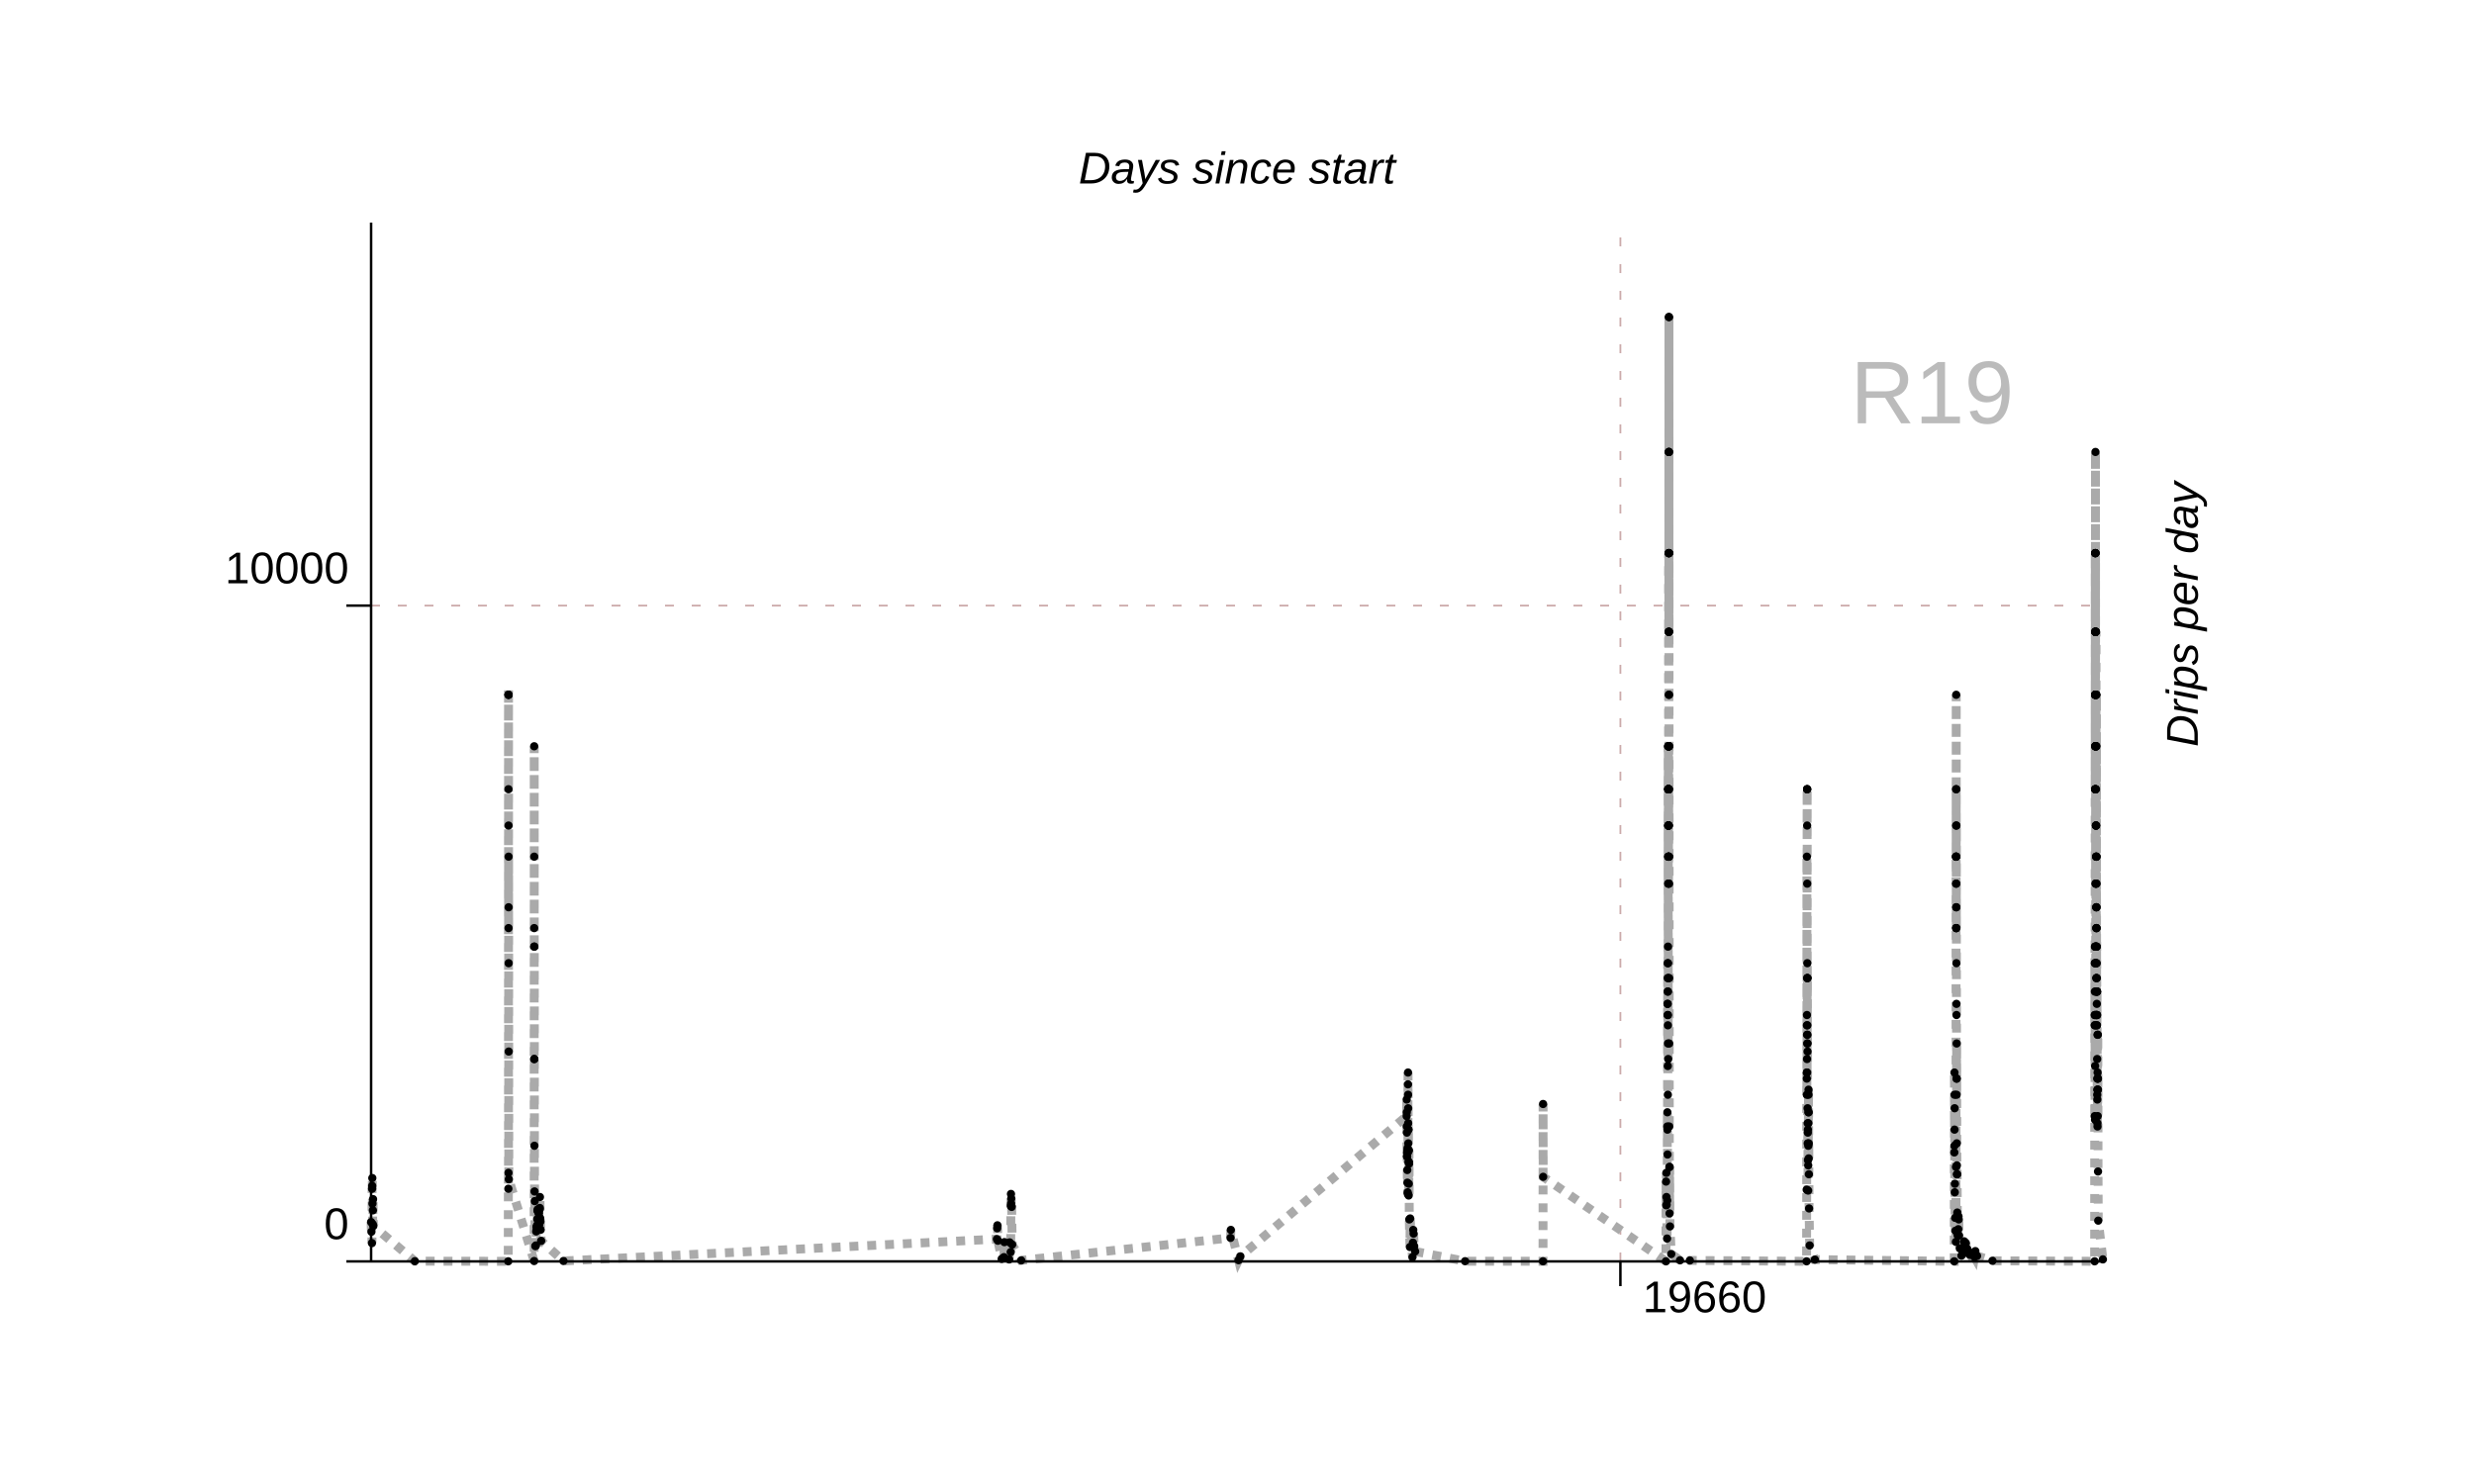
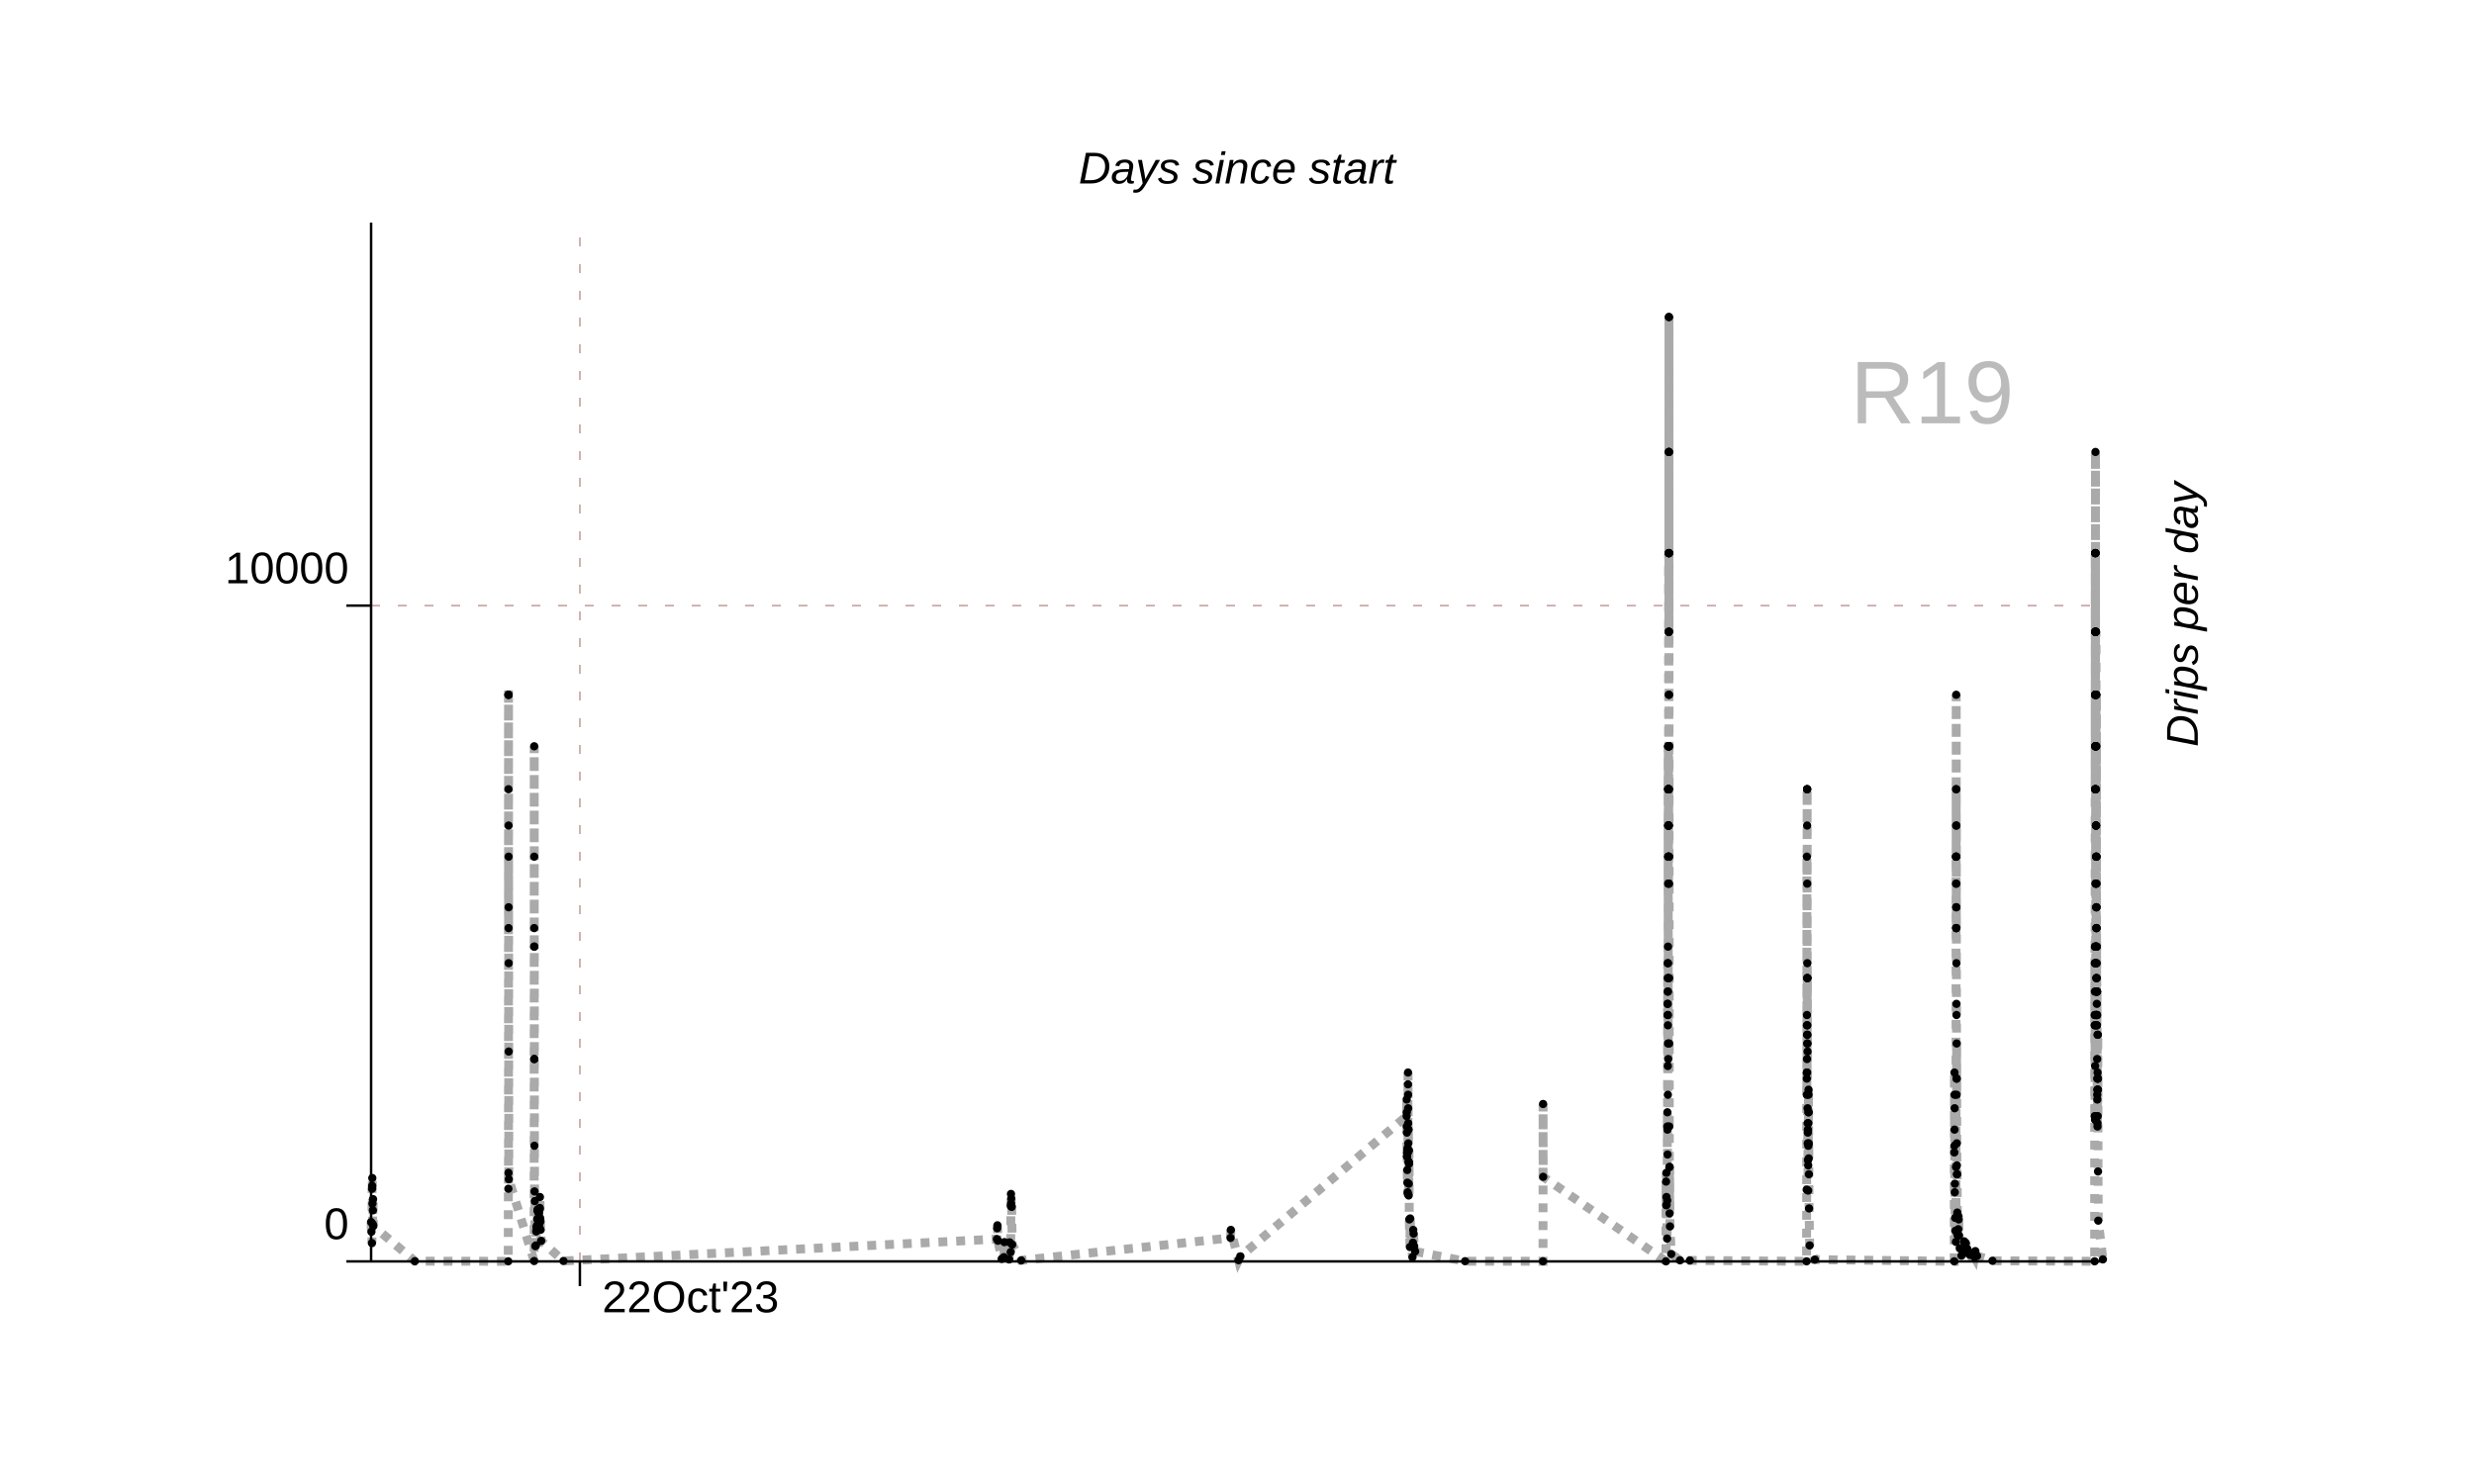
<svg xmlns="http://www.w3.org/2000/svg" version="1.1" viewBox="0 0 1000 600">
  <g>
    <g stroke-dasharray="3.6 7.2" stroke-width="0.72" stroke="#caa">
-       <line x1="654.97" x2="654.97" y1="510.00" y2="90.00" />
+       <line x1="234.39" x2="234.39" y1="510.00" y2="90.00" />
      <line x1="150.00" x2="850.00" y1="510.00" y2="510.00" />
      <line x1="150.00" x2="850.00" y1="244.85" y2="244.85" />
    </g>
    <g>
      <text dominant-baseline="hanging" dx="-36.0" dy="18.0" fill="#0004" font-family="Arial, sans-serif" font-size="36" stroke="none" text-anchor="end" x="850.00" y="128.18">R19</text>
    </g>
    <g>
      <text dominant-baseline="text-bottom" dy="-12.0" fill="black" font-family="Arial, sans-serif" font-size="18.0" font-style="italic" stroke="none" text-anchor="middle" x="500.00" y="90.00">Days since start</text>
    </g>
    <g>
      <text dominant-baseline="central" dx="12.0" dy="12.0" fill="black" font-family="Arial, sans-serif" font-size="18.0" font-style="italic" stroke="none" text-anchor="middle" text-orientation="sideways" writing-mode="vertical-lr" x="850.00" y="300.00">Drips per day</text>
    </g>
    <polyline fill="none" points="150.00,494.09 150.13,498.01 150.34,502.61 150.39,480.63 150.44,479.45 150.49,476.31 150.55,486.62 150.66,494.93 150.73,489.36 150.79,484.83 150.90,495.68 167.69,509.91 205.43,509.96 205.48,480.63 205.53,474.20 205.53,319.09 205.54,280.91 205.55,280.91 205.55,280.91 205.56,333.78 205.57,375.24 205.58,346.36 205.59,366.82 205.61,389.43 205.63,425.15 205.67,476.80 215.90,509.85 215.91,428.18 215.93,375.24 215.93,301.73 215.94,346.36 215.95,382.73 215.97,382.73 215.99,428.18 216.02,463.25 216.07,481.72 216.14,485.63 216.39,503.83 216.63,503.56 216.75,497.88 216.86,496.03 216.98,497.13 217.09,495.41 217.18,492.90 217.26,489.55 217.33,488.98 217.41,489.55 217.50,492.90 217.59,494.09 217.67,490.42 217.76,492.24 217.84,490.42 217.94,495.12 218.04,493.98 218.11,488.98 218.18,488.39 218.24,483.97 218.33,492.51 218.43,493.87 218.55,497.20 218.73,501.70 227.76,509.83 402.95,500.98 403.07,496.60 403.17,495.41 403.36,501.64 404.89,508.99 405.79,508.29 405.98,502.21 407.91,509.20 408.11,502.31 408.52,506.24 408.59,487.54 408.64,482.73 408.71,486.62 408.77,484.55 408.84,487.54 408.91,487.97 409.13,503.20 412.78,509.58 497.39,500.49 497.51,497.27 500.63,509.50 501.38,507.96 568.57,451.26 568.59,444.55 568.62,449.71 568.64,455.45 568.67,457.93 568.71,467.58 568.74,465.94 568.78,467.58 568.82,473.05 568.87,478.18 568.91,465.08 568.94,464.18 568.99,482.06 569.05,482.73 569.09,465.94 569.11,438.41 569.13,433.64 569.15,442.62 569.18,448.08 569.20,454.12 569.24,462.27 569.26,456.72 569.29,456.72 569.33,469.81 569.39,483.36 569.44,478.62 569.48,469.81 569.51,465.08 569.55,470.50 569.64,493.03 569.91,504.20 570.00,492.64 570.91,508.31 571.12,502.41 571.24,497.27 571.38,498.77 571.63,503.87 572.01,505.98 592.21,509.92 623.69,509.95 623.72,446.36 623.76,475.81 673.39,509.97 673.43,477.73 673.50,487.32 673.55,474.20 673.60,483.97 673.67,487.09 673.84,500.76 673.90,485.37 673.93,455.45 673.96,449.71 673.98,456.72 674.02,466.78 674.04,405.87 674.05,405.87 674.07,410.39 674.08,400.91 674.09,389.43 674.11,395.45 674.13,431.00 674.15,442.62 674.16,414.54 674.18,410.39 674.20,421.89 674.21,400.91 674.22,382.73 674.24,389.43 674.25,346.36 674.25,319.09 674.26,301.73 674.27,357.27 674.28,333.78 674.30,428.18 674.31,395.45 674.32,333.78 674.33,319.09 674.34,301.73 674.35,319.09 674.35,301.73 674.36,319.09 674.37,346.36 674.38,333.78 674.39,333.78 674.40,319.09 674.41,346.36 674.41,319.09 674.42,333.78 674.43,357.27 674.44,319.09 674.45,319.09 674.45,255.45 674.46,223.63 674.47,301.73 674.48,319.09 674.48,333.78 674.49,319.09 674.50,333.78 674.51,301.73 674.52,333.78 674.53,346.36 674.54,346.36 674.54,301.73 674.55,301.73 674.56,280.91 674.56,182.73 674.57,255.45 674.57,223.63 674.58,223.63 674.58,182.73 674.59,128.18 674.59,182.73 674.60,223.63 674.60,128.18 674.61,255.45 674.61,223.63 674.62,223.63 674.63,255.45 674.63,280.91 674.64,301.73 674.65,301.73 674.65,319.09 674.66,346.36 674.67,357.27 674.69,395.45 674.71,421.89 674.73,455.45 674.77,471.82 674.85,490.59 674.89,471.82 675.00,495.86 675.52,507.01 679.07,509.56 683.04,509.61 730.22,509.97 730.27,481.00 730.29,433.64 730.32,436.10 730.34,442.62 730.35,346.36 730.36,414.54 730.38,410.39 730.40,428.18 730.42,418.36 730.44,433.64 730.44,319.09 730.45,333.78 730.46,319.09 730.47,319.09 730.48,357.27 730.50,421.89 730.51,395.45 730.52,389.43 730.54,414.54 730.55,395.45 730.57,395.45 730.58,418.36 730.60,421.89 730.62,425.15 730.64,448.08 730.67,454.12 730.70,462.27 730.73,457.93 730.76,456.72 730.80,469.09 730.85,481.36 730.89,471.17 730.93,463.25 730.95,454.12 730.98,449.71 731.00,442.62 731.02,440.58 731.05,449.71 731.09,468.35 731.12,462.27 731.16,474.76 731.24,488.59 731.47,503.55 733.58,509.27 789.91,509.97 789.95,465.94 789.98,463.25 790.00,433.64 790.03,456.72 790.05,442.62 790.08,448.08 790.13,482.06 790.18,478.62 790.27,492.38 790.39,497.62 790.59,502.10 790.63,471.82 790.64,375.24 790.65,346.36 790.66,346.36 790.67,357.27 790.68,346.36 790.69,319.09 790.70,346.36 790.70,333.78 790.71,280.91 790.72,319.09 790.73,366.82 790.74,357.27 790.75,366.82 790.76,375.24 790.77,333.78 790.78,375.24 790.79,389.43 790.81,405.87 790.83,410.39 790.85,436.10 790.87,442.62 790.89,421.89 790.91,436.10 790.94,462.27 790.98,471.17 791.02,474.76 791.07,474.76 791.15,490.25 791.29,499.44 791.43,499.14 791.55,496.98 791.64,491.82 791.73,493.03 791.88,499.54 792.17,504.75 792.83,507.68 793.35,507.00 793.73,505.91 793.92,501.88 794.13,502.73 794.38,503.86 794.59,502.54 794.92,505.43 795.24,505.06 795.69,506.58 796.27,507.35 796.76,506.84 797.22,506.67 798.07,508.18 798.44,505.84 799.14,507.79 805.36,509.75 846.66,509.96 846.69,451.26 846.70,410.39 846.72,414.54 846.73,389.43 846.75,414.54 846.76,400.91 846.78,410.39 846.79,382.73 846.82,452.73 846.83,389.43 846.85,431.00 846.86,382.73 846.87,319.09 846.88,301.73 846.88,319.09 846.89,280.91 846.90,301.73 846.90,223.63 846.91,319.09 846.92,280.91 846.92,280.91 846.93,280.91 846.94,223.63 846.94,223.63 846.95,255.45 846.95,223.63 846.96,280.91 846.97,255.45 846.97,280.91 846.98,255.45 846.99,280.91 846.99,255.45 847.00,182.73 847.00,255.45 847.01,255.45 847.01,255.45 847.02,223.63 847.03,255.45 847.03,301.73 847.04,301.73 847.05,357.27 847.06,301.73 847.07,357.27 847.08,319.09 847.09,382.73 847.10,382.73 847.12,400.91 847.13,410.39 847.14,389.43 847.15,301.73 847.16,301.73 847.17,333.78 847.18,319.09 847.18,280.91 847.19,301.73 847.20,333.78 847.20,280.91 847.21,301.73 847.22,333.78 847.23,255.45 847.23,280.91 847.24,280.91 847.25,333.78 847.26,346.36 847.27,346.36 847.28,382.73 847.29,366.82 847.30,357.27 847.31,375.24 847.33,410.39 847.34,395.45 847.35,389.43 847.36,346.36 847.37,301.73 847.38,366.82 847.39,280.91 847.40,366.82 847.41,357.27 847.42,346.36 847.43,375.24 847.44,375.24 847.46,395.45 847.47,395.45 847.48,389.43 847.49,382.73 847.51,382.73 847.52,414.54 847.54,410.39 847.55,405.87 847.57,400.91 847.58,410.39 847.60,400.91 847.61,414.54 847.63,400.91 847.64,400.91 847.66,410.39 847.68,428.18 847.70,442.62 847.72,436.10 847.74,444.55 847.76,440.58 847.79,454.12 847.82,455.45 847.84,418.36 847.86,433.64 847.88,440.58 847.91,451.26 847.93,436.10 847.94,418.36 847.97,440.58 847.99,436.10 848.03,473.64 848.12,493.52 850.00,509.18" stroke-dasharray="3.6 3.6" stroke-width="3.6" stroke="#aaa" />
    <g>
      <circle cx="150.00" cy="494.09" r="1.667" />
      <circle cx="150.13" cy="498.01" r="1.667" />
      <circle cx="150.34" cy="502.61" r="1.667" />
      <circle cx="150.39" cy="480.63" r="1.667" />
      <circle cx="150.44" cy="479.45" r="1.667" />
      <circle cx="150.49" cy="476.31" r="1.667" />
      <circle cx="150.55" cy="486.62" r="1.667" />
      <circle cx="150.66" cy="494.93" r="1.667" />
      <circle cx="150.73" cy="489.36" r="1.667" />
      <circle cx="150.79" cy="484.83" r="1.667" />
      <circle cx="150.90" cy="495.68" r="1.667" />
      <circle cx="167.69" cy="509.91" r="1.667" />
      <circle cx="205.43" cy="509.96" r="1.667" />
      <circle cx="205.48" cy="480.63" r="1.667" />
      <circle cx="205.53" cy="474.20" r="1.667" />
      <circle cx="205.53" cy="319.09" r="1.667" />
      <circle cx="205.54" cy="280.91" r="1.667" />
      <circle cx="205.55" cy="280.91" r="1.667" />
      <circle cx="205.55" cy="280.91" r="1.667" />
      <circle cx="205.56" cy="333.78" r="1.667" />
      <circle cx="205.57" cy="375.24" r="1.667" />
      <circle cx="205.58" cy="346.36" r="1.667" />
      <circle cx="205.59" cy="366.82" r="1.667" />
      <circle cx="205.61" cy="389.43" r="1.667" />
      <circle cx="205.63" cy="425.15" r="1.667" />
      <circle cx="205.67" cy="476.80" r="1.667" />
      <circle cx="215.90" cy="509.85" r="1.667" />
      <circle cx="215.91" cy="428.18" r="1.667" />
      <circle cx="215.93" cy="375.24" r="1.667" />
      <circle cx="215.93" cy="301.73" r="1.667" />
      <circle cx="215.94" cy="346.36" r="1.667" />
      <circle cx="215.95" cy="382.73" r="1.667" />
      <circle cx="215.97" cy="382.73" r="1.667" />
      <circle cx="215.99" cy="428.18" r="1.667" />
      <circle cx="216.02" cy="463.25" r="1.667" />
      <circle cx="216.07" cy="481.72" r="1.667" />
      <circle cx="216.14" cy="485.63" r="1.667" />
      <circle cx="216.39" cy="503.83" r="1.667" />
      <circle cx="216.63" cy="503.56" r="1.667" />
      <circle cx="216.75" cy="497.88" r="1.667" />
      <circle cx="216.86" cy="496.03" r="1.667" />
      <circle cx="216.98" cy="497.13" r="1.667" />
      <circle cx="217.09" cy="495.41" r="1.667" />
      <circle cx="217.18" cy="492.90" r="1.667" />
      <circle cx="217.26" cy="489.55" r="1.667" />
      <circle cx="217.33" cy="488.98" r="1.667" />
      <circle cx="217.41" cy="489.55" r="1.667" />
      <circle cx="217.50" cy="492.90" r="1.667" />
      <circle cx="217.59" cy="494.09" r="1.667" />
      <circle cx="217.67" cy="490.42" r="1.667" />
      <circle cx="217.76" cy="492.24" r="1.667" />
      <circle cx="217.84" cy="490.42" r="1.667" />
      <circle cx="217.94" cy="495.12" r="1.667" />
      <circle cx="218.04" cy="493.98" r="1.667" />
      <circle cx="218.11" cy="488.98" r="1.667" />
      <circle cx="218.18" cy="488.39" r="1.667" />
      <circle cx="218.24" cy="483.97" r="1.667" />
      <circle cx="218.33" cy="492.51" r="1.667" />
      <circle cx="218.43" cy="493.87" r="1.667" />
      <circle cx="218.55" cy="497.20" r="1.667" />
      <circle cx="218.73" cy="501.70" r="1.667" />
      <circle cx="227.76" cy="509.83" r="1.667" />
      <circle cx="402.95" cy="500.98" r="1.667" />
      <circle cx="403.07" cy="496.60" r="1.667" />
      <circle cx="403.17" cy="495.41" r="1.667" />
      <circle cx="403.36" cy="501.64" r="1.667" />
      <circle cx="404.89" cy="508.99" r="1.667" />
      <circle cx="405.79" cy="508.29" r="1.667" />
      <circle cx="405.98" cy="502.21" r="1.667" />
      <circle cx="407.91" cy="509.20" r="1.667" />
      <circle cx="408.11" cy="502.31" r="1.667" />
      <circle cx="408.52" cy="506.24" r="1.667" />
      <circle cx="408.59" cy="487.54" r="1.667" />
      <circle cx="408.64" cy="482.73" r="1.667" />
      <circle cx="408.71" cy="486.62" r="1.667" />
      <circle cx="408.77" cy="484.55" r="1.667" />
      <circle cx="408.84" cy="487.54" r="1.667" />
      <circle cx="408.91" cy="487.97" r="1.667" />
      <circle cx="409.13" cy="503.20" r="1.667" />
      <circle cx="412.78" cy="509.58" r="1.667" />
      <circle cx="497.39" cy="500.49" r="1.667" />
      <circle cx="497.51" cy="497.27" r="1.667" />
      <circle cx="500.63" cy="509.50" r="1.667" />
      <circle cx="501.38" cy="507.96" r="1.667" />
      <circle cx="568.57" cy="451.26" r="1.667" />
      <circle cx="568.59" cy="444.55" r="1.667" />
      <circle cx="568.62" cy="449.71" r="1.667" />
      <circle cx="568.64" cy="455.45" r="1.667" />
      <circle cx="568.67" cy="457.93" r="1.667" />
      <circle cx="568.71" cy="467.58" r="1.667" />
      <circle cx="568.74" cy="465.94" r="1.667" />
      <circle cx="568.78" cy="467.58" r="1.667" />
      <circle cx="568.82" cy="473.05" r="1.667" />
      <circle cx="568.87" cy="478.18" r="1.667" />
      <circle cx="568.91" cy="465.08" r="1.667" />
      <circle cx="568.94" cy="464.18" r="1.667" />
      <circle cx="568.99" cy="482.06" r="1.667" />
      <circle cx="569.05" cy="482.73" r="1.667" />
      <circle cx="569.09" cy="465.94" r="1.667" />
      <circle cx="569.11" cy="438.41" r="1.667" />
      <circle cx="569.13" cy="433.64" r="1.667" />
      <circle cx="569.15" cy="442.62" r="1.667" />
      <circle cx="569.18" cy="448.08" r="1.667" />
      <circle cx="569.20" cy="454.12" r="1.667" />
      <circle cx="569.24" cy="462.27" r="1.667" />
      <circle cx="569.26" cy="456.72" r="1.667" />
      <circle cx="569.29" cy="456.72" r="1.667" />
      <circle cx="569.33" cy="469.81" r="1.667" />
      <circle cx="569.39" cy="483.36" r="1.667" />
      <circle cx="569.44" cy="478.62" r="1.667" />
      <circle cx="569.48" cy="469.81" r="1.667" />
      <circle cx="569.51" cy="465.08" r="1.667" />
      <circle cx="569.55" cy="470.50" r="1.667" />
      <circle cx="569.64" cy="493.03" r="1.667" />
      <circle cx="569.91" cy="504.20" r="1.667" />
      <circle cx="570.00" cy="492.64" r="1.667" />
      <circle cx="570.91" cy="508.31" r="1.667" />
      <circle cx="571.12" cy="502.41" r="1.667" />
      <circle cx="571.24" cy="497.27" r="1.667" />
      <circle cx="571.38" cy="498.77" r="1.667" />
      <circle cx="571.63" cy="503.87" r="1.667" />
      <circle cx="572.01" cy="505.98" r="1.667" />
      <circle cx="592.21" cy="509.92" r="1.667" />
      <circle cx="623.69" cy="509.95" r="1.667" />
      <circle cx="623.72" cy="446.36" r="1.667" />
      <circle cx="623.76" cy="475.81" r="1.667" />
      <circle cx="673.39" cy="509.97" r="1.667" />
      <circle cx="673.43" cy="477.73" r="1.667" />
      <circle cx="673.50" cy="487.32" r="1.667" />
      <circle cx="673.55" cy="474.20" r="1.667" />
      <circle cx="673.60" cy="483.97" r="1.667" />
      <circle cx="673.67" cy="487.09" r="1.667" />
      <circle cx="673.84" cy="500.76" r="1.667" />
      <circle cx="673.90" cy="485.37" r="1.667" />
      <circle cx="673.93" cy="455.45" r="1.667" />
      <circle cx="673.96" cy="449.71" r="1.667" />
      <circle cx="673.98" cy="456.72" r="1.667" />
      <circle cx="674.02" cy="466.78" r="1.667" />
      <circle cx="674.04" cy="405.87" r="1.667" />
      <circle cx="674.05" cy="405.87" r="1.667" />
      <circle cx="674.07" cy="410.39" r="1.667" />
      <circle cx="674.08" cy="400.91" r="1.667" />
      <circle cx="674.09" cy="389.43" r="1.667" />
      <circle cx="674.11" cy="395.45" r="1.667" />
      <circle cx="674.13" cy="431.00" r="1.667" />
      <circle cx="674.15" cy="442.62" r="1.667" />
      <circle cx="674.16" cy="414.54" r="1.667" />
      <circle cx="674.18" cy="410.39" r="1.667" />
      <circle cx="674.20" cy="421.89" r="1.667" />
      <circle cx="674.21" cy="400.91" r="1.667" />
      <circle cx="674.22" cy="382.73" r="1.667" />
      <circle cx="674.24" cy="389.43" r="1.667" />
      <circle cx="674.25" cy="346.36" r="1.667" />
      <circle cx="674.25" cy="319.09" r="1.667" />
      <circle cx="674.26" cy="301.73" r="1.667" />
      <circle cx="674.27" cy="357.27" r="1.667" />
      <circle cx="674.28" cy="333.78" r="1.667" />
      <circle cx="674.30" cy="428.18" r="1.667" />
      <circle cx="674.31" cy="395.45" r="1.667" />
      <circle cx="674.32" cy="333.78" r="1.667" />
      <circle cx="674.33" cy="319.09" r="1.667" />
      <circle cx="674.34" cy="301.73" r="1.667" />
      <circle cx="674.35" cy="319.09" r="1.667" />
      <circle cx="674.35" cy="301.73" r="1.667" />
      <circle cx="674.36" cy="319.09" r="1.667" />
      <circle cx="674.37" cy="346.36" r="1.667" />
      <circle cx="674.38" cy="333.78" r="1.667" />
      <circle cx="674.39" cy="333.78" r="1.667" />
      <circle cx="674.40" cy="319.09" r="1.667" />
      <circle cx="674.41" cy="346.36" r="1.667" />
      <circle cx="674.41" cy="319.09" r="1.667" />
      <circle cx="674.42" cy="333.78" r="1.667" />
      <circle cx="674.43" cy="357.27" r="1.667" />
      <circle cx="674.44" cy="319.09" r="1.667" />
      <circle cx="674.45" cy="319.09" r="1.667" />
      <circle cx="674.45" cy="255.45" r="1.667" />
      <circle cx="674.46" cy="223.63" r="1.667" />
      <circle cx="674.47" cy="301.73" r="1.667" />
      <circle cx="674.48" cy="319.09" r="1.667" />
      <circle cx="674.48" cy="333.78" r="1.667" />
      <circle cx="674.49" cy="319.09" r="1.667" />
      <circle cx="674.50" cy="333.78" r="1.667" />
      <circle cx="674.51" cy="301.73" r="1.667" />
      <circle cx="674.52" cy="333.78" r="1.667" />
      <circle cx="674.53" cy="346.36" r="1.667" />
      <circle cx="674.54" cy="346.36" r="1.667" />
      <circle cx="674.54" cy="301.73" r="1.667" />
      <circle cx="674.55" cy="301.73" r="1.667" />
      <circle cx="674.56" cy="280.91" r="1.667" />
      <circle cx="674.56" cy="182.73" r="1.667" />
      <circle cx="674.57" cy="255.45" r="1.667" />
      <circle cx="674.57" cy="223.63" r="1.667" />
      <circle cx="674.58" cy="223.63" r="1.667" />
      <circle cx="674.58" cy="182.73" r="1.667" />
      <circle cx="674.59" cy="128.18" r="1.667" />
      <circle cx="674.59" cy="182.73" r="1.667" />
      <circle cx="674.60" cy="223.63" r="1.667" />
      <circle cx="674.60" cy="128.18" r="1.667" />
      <circle cx="674.61" cy="255.45" r="1.667" />
      <circle cx="674.61" cy="223.63" r="1.667" />
      <circle cx="674.62" cy="223.63" r="1.667" />
      <circle cx="674.63" cy="255.45" r="1.667" />
      <circle cx="674.63" cy="280.91" r="1.667" />
      <circle cx="674.64" cy="301.73" r="1.667" />
      <circle cx="674.65" cy="301.73" r="1.667" />
      <circle cx="674.65" cy="319.09" r="1.667" />
      <circle cx="674.66" cy="346.36" r="1.667" />
      <circle cx="674.67" cy="357.27" r="1.667" />
      <circle cx="674.69" cy="395.45" r="1.667" />
      <circle cx="674.71" cy="421.89" r="1.667" />
      <circle cx="674.73" cy="455.45" r="1.667" />
      <circle cx="674.77" cy="471.82" r="1.667" />
      <circle cx="674.85" cy="490.59" r="1.667" />
      <circle cx="674.89" cy="471.82" r="1.667" />
      <circle cx="675.00" cy="495.86" r="1.667" />
      <circle cx="675.52" cy="507.01" r="1.667" />
      <circle cx="679.07" cy="509.56" r="1.667" />
      <circle cx="683.04" cy="509.61" r="1.667" />
      <circle cx="730.22" cy="509.97" r="1.667" />
      <circle cx="730.27" cy="481.00" r="1.667" />
      <circle cx="730.29" cy="433.64" r="1.667" />
      <circle cx="730.32" cy="436.10" r="1.667" />
      <circle cx="730.34" cy="442.62" r="1.667" />
      <circle cx="730.35" cy="346.36" r="1.667" />
      <circle cx="730.36" cy="414.54" r="1.667" />
      <circle cx="730.38" cy="410.39" r="1.667" />
      <circle cx="730.40" cy="428.18" r="1.667" />
      <circle cx="730.42" cy="418.36" r="1.667" />
      <circle cx="730.44" cy="433.64" r="1.667" />
      <circle cx="730.44" cy="319.09" r="1.667" />
      <circle cx="730.45" cy="333.78" r="1.667" />
      <circle cx="730.46" cy="319.09" r="1.667" />
      <circle cx="730.47" cy="319.09" r="1.667" />
      <circle cx="730.48" cy="357.27" r="1.667" />
      <circle cx="730.50" cy="421.89" r="1.667" />
      <circle cx="730.51" cy="395.45" r="1.667" />
      <circle cx="730.52" cy="389.43" r="1.667" />
      <circle cx="730.54" cy="414.54" r="1.667" />
      <circle cx="730.55" cy="395.45" r="1.667" />
      <circle cx="730.57" cy="395.45" r="1.667" />
      <circle cx="730.58" cy="418.36" r="1.667" />
      <circle cx="730.60" cy="421.89" r="1.667" />
      <circle cx="730.62" cy="425.15" r="1.667" />
      <circle cx="730.64" cy="448.08" r="1.667" />
      <circle cx="730.67" cy="454.12" r="1.667" />
      <circle cx="730.70" cy="462.27" r="1.667" />
      <circle cx="730.73" cy="457.93" r="1.667" />
      <circle cx="730.76" cy="456.72" r="1.667" />
      <circle cx="730.80" cy="469.09" r="1.667" />
      <circle cx="730.85" cy="481.36" r="1.667" />
      <circle cx="730.89" cy="471.17" r="1.667" />
      <circle cx="730.93" cy="463.25" r="1.667" />
      <circle cx="730.95" cy="454.12" r="1.667" />
      <circle cx="730.98" cy="449.71" r="1.667" />
      <circle cx="731.00" cy="442.62" r="1.667" />
      <circle cx="731.02" cy="440.58" r="1.667" />
      <circle cx="731.05" cy="449.71" r="1.667" />
      <circle cx="731.09" cy="468.35" r="1.667" />
      <circle cx="731.12" cy="462.27" r="1.667" />
      <circle cx="731.16" cy="474.76" r="1.667" />
      <circle cx="731.24" cy="488.59" r="1.667" />
      <circle cx="731.47" cy="503.55" r="1.667" />
      <circle cx="733.58" cy="509.27" r="1.667" />
      <circle cx="789.91" cy="509.97" r="1.667" />
      <circle cx="789.95" cy="465.94" r="1.667" />
      <circle cx="789.98" cy="463.25" r="1.667" />
      <circle cx="790.00" cy="433.64" r="1.667" />
      <circle cx="790.03" cy="456.72" r="1.667" />
      <circle cx="790.05" cy="442.62" r="1.667" />
      <circle cx="790.08" cy="448.08" r="1.667" />
      <circle cx="790.13" cy="482.06" r="1.667" />
      <circle cx="790.18" cy="478.62" r="1.667" />
      <circle cx="790.27" cy="492.38" r="1.667" />
      <circle cx="790.39" cy="497.62" r="1.667" />
      <circle cx="790.59" cy="502.10" r="1.667" />
      <circle cx="790.63" cy="471.82" r="1.667" />
      <circle cx="790.64" cy="375.24" r="1.667" />
      <circle cx="790.65" cy="346.36" r="1.667" />
      <circle cx="790.66" cy="346.36" r="1.667" />
      <circle cx="790.67" cy="357.27" r="1.667" />
      <circle cx="790.68" cy="346.36" r="1.667" />
      <circle cx="790.69" cy="319.09" r="1.667" />
      <circle cx="790.70" cy="346.36" r="1.667" />
      <circle cx="790.70" cy="333.78" r="1.667" />
      <circle cx="790.71" cy="280.91" r="1.667" />
      <circle cx="790.72" cy="319.09" r="1.667" />
      <circle cx="790.73" cy="366.82" r="1.667" />
      <circle cx="790.74" cy="357.27" r="1.667" />
      <circle cx="790.75" cy="366.82" r="1.667" />
      <circle cx="790.76" cy="375.24" r="1.667" />
      <circle cx="790.77" cy="333.78" r="1.667" />
      <circle cx="790.78" cy="375.24" r="1.667" />
      <circle cx="790.79" cy="389.43" r="1.667" />
      <circle cx="790.81" cy="405.87" r="1.667" />
      <circle cx="790.83" cy="410.39" r="1.667" />
      <circle cx="790.85" cy="436.10" r="1.667" />
      <circle cx="790.87" cy="442.62" r="1.667" />
      <circle cx="790.89" cy="421.89" r="1.667" />
      <circle cx="790.91" cy="436.10" r="1.667" />
      <circle cx="790.94" cy="462.27" r="1.667" />
      <circle cx="790.98" cy="471.17" r="1.667" />
      <circle cx="791.02" cy="474.76" r="1.667" />
      <circle cx="791.07" cy="474.76" r="1.667" />
      <circle cx="791.15" cy="490.25" r="1.667" />
      <circle cx="791.29" cy="499.44" r="1.667" />
      <circle cx="791.43" cy="499.14" r="1.667" />
      <circle cx="791.55" cy="496.98" r="1.667" />
      <circle cx="791.64" cy="491.82" r="1.667" />
      <circle cx="791.73" cy="493.03" r="1.667" />
      <circle cx="791.88" cy="499.54" r="1.667" />
      <circle cx="792.17" cy="504.75" r="1.667" />
      <circle cx="792.83" cy="507.68" r="1.667" />
      <circle cx="793.35" cy="507.00" r="1.667" />
      <circle cx="793.73" cy="505.91" r="1.667" />
      <circle cx="793.92" cy="501.88" r="1.667" />
      <circle cx="794.13" cy="502.73" r="1.667" />
      <circle cx="794.38" cy="503.86" r="1.667" />
      <circle cx="794.59" cy="502.54" r="1.667" />
      <circle cx="794.92" cy="505.43" r="1.667" />
      <circle cx="795.24" cy="505.06" r="1.667" />
      <circle cx="795.69" cy="506.58" r="1.667" />
      <circle cx="796.27" cy="507.35" r="1.667" />
      <circle cx="796.76" cy="506.84" r="1.667" />
      <circle cx="797.22" cy="506.67" r="1.667" />
      <circle cx="798.07" cy="508.18" r="1.667" />
      <circle cx="798.44" cy="505.84" r="1.667" />
      <circle cx="799.14" cy="507.79" r="1.667" />
      <circle cx="805.36" cy="509.75" r="1.667" />
      <circle cx="846.66" cy="509.96" r="1.667" />
      <circle cx="846.69" cy="451.26" r="1.667" />
      <circle cx="846.70" cy="410.39" r="1.667" />
      <circle cx="846.72" cy="414.54" r="1.667" />
      <circle cx="846.73" cy="389.43" r="1.667" />
      <circle cx="846.75" cy="414.54" r="1.667" />
      <circle cx="846.76" cy="400.91" r="1.667" />
      <circle cx="846.78" cy="410.39" r="1.667" />
      <circle cx="846.79" cy="382.73" r="1.667" />
      <circle cx="846.82" cy="452.73" r="1.667" />
      <circle cx="846.83" cy="389.43" r="1.667" />
      <circle cx="846.85" cy="431.00" r="1.667" />
      <circle cx="846.86" cy="382.73" r="1.667" />
      <circle cx="846.87" cy="319.09" r="1.667" />
      <circle cx="846.88" cy="301.73" r="1.667" />
      <circle cx="846.88" cy="319.09" r="1.667" />
      <circle cx="846.89" cy="280.91" r="1.667" />
      <circle cx="846.90" cy="301.73" r="1.667" />
      <circle cx="846.90" cy="223.63" r="1.667" />
      <circle cx="846.91" cy="319.09" r="1.667" />
      <circle cx="846.92" cy="280.91" r="1.667" />
      <circle cx="846.92" cy="280.91" r="1.667" />
      <circle cx="846.93" cy="280.91" r="1.667" />
      <circle cx="846.94" cy="223.63" r="1.667" />
      <circle cx="846.94" cy="223.63" r="1.667" />
      <circle cx="846.95" cy="255.45" r="1.667" />
      <circle cx="846.95" cy="223.63" r="1.667" />
      <circle cx="846.96" cy="280.91" r="1.667" />
      <circle cx="846.97" cy="255.45" r="1.667" />
      <circle cx="846.97" cy="280.91" r="1.667" />
      <circle cx="846.98" cy="255.45" r="1.667" />
      <circle cx="846.99" cy="280.91" r="1.667" />
      <circle cx="846.99" cy="255.45" r="1.667" />
      <circle cx="847.00" cy="182.73" r="1.667" />
      <circle cx="847.00" cy="255.45" r="1.667" />
      <circle cx="847.01" cy="255.45" r="1.667" />
      <circle cx="847.01" cy="255.45" r="1.667" />
      <circle cx="847.02" cy="223.63" r="1.667" />
      <circle cx="847.03" cy="255.45" r="1.667" />
      <circle cx="847.03" cy="301.73" r="1.667" />
      <circle cx="847.04" cy="301.73" r="1.667" />
      <circle cx="847.05" cy="357.27" r="1.667" />
      <circle cx="847.06" cy="301.73" r="1.667" />
      <circle cx="847.07" cy="357.27" r="1.667" />
      <circle cx="847.08" cy="319.09" r="1.667" />
      <circle cx="847.09" cy="382.73" r="1.667" />
      <circle cx="847.10" cy="382.73" r="1.667" />
      <circle cx="847.12" cy="400.91" r="1.667" />
      <circle cx="847.13" cy="410.39" r="1.667" />
      <circle cx="847.14" cy="389.43" r="1.667" />
      <circle cx="847.15" cy="301.73" r="1.667" />
      <circle cx="847.16" cy="301.73" r="1.667" />
      <circle cx="847.17" cy="333.78" r="1.667" />
      <circle cx="847.18" cy="319.09" r="1.667" />
      <circle cx="847.18" cy="280.91" r="1.667" />
      <circle cx="847.19" cy="301.73" r="1.667" />
      <circle cx="847.20" cy="333.78" r="1.667" />
      <circle cx="847.20" cy="280.91" r="1.667" />
      <circle cx="847.21" cy="301.73" r="1.667" />
      <circle cx="847.22" cy="333.78" r="1.667" />
      <circle cx="847.23" cy="255.45" r="1.667" />
      <circle cx="847.23" cy="280.91" r="1.667" />
      <circle cx="847.24" cy="280.91" r="1.667" />
      <circle cx="847.25" cy="333.78" r="1.667" />
      <circle cx="847.26" cy="346.36" r="1.667" />
      <circle cx="847.27" cy="346.36" r="1.667" />
      <circle cx="847.28" cy="382.73" r="1.667" />
      <circle cx="847.29" cy="366.82" r="1.667" />
      <circle cx="847.30" cy="357.27" r="1.667" />
      <circle cx="847.31" cy="375.24" r="1.667" />
      <circle cx="847.33" cy="410.39" r="1.667" />
      <circle cx="847.34" cy="395.45" r="1.667" />
      <circle cx="847.35" cy="389.43" r="1.667" />
      <circle cx="847.36" cy="346.36" r="1.667" />
      <circle cx="847.37" cy="301.73" r="1.667" />
      <circle cx="847.38" cy="366.82" r="1.667" />
      <circle cx="847.39" cy="280.91" r="1.667" />
      <circle cx="847.40" cy="366.82" r="1.667" />
      <circle cx="847.41" cy="357.27" r="1.667" />
      <circle cx="847.42" cy="346.36" r="1.667" />
      <circle cx="847.43" cy="375.24" r="1.667" />
      <circle cx="847.44" cy="375.24" r="1.667" />
      <circle cx="847.46" cy="395.45" r="1.667" />
      <circle cx="847.47" cy="395.45" r="1.667" />
      <circle cx="847.48" cy="389.43" r="1.667" />
      <circle cx="847.49" cy="382.73" r="1.667" />
      <circle cx="847.51" cy="382.73" r="1.667" />
      <circle cx="847.52" cy="414.54" r="1.667" />
      <circle cx="847.54" cy="410.39" r="1.667" />
      <circle cx="847.55" cy="405.87" r="1.667" />
      <circle cx="847.57" cy="400.91" r="1.667" />
      <circle cx="847.58" cy="410.39" r="1.667" />
      <circle cx="847.60" cy="400.91" r="1.667" />
      <circle cx="847.61" cy="414.54" r="1.667" />
      <circle cx="847.63" cy="400.91" r="1.667" />
      <circle cx="847.64" cy="400.91" r="1.667" />
      <circle cx="847.66" cy="410.39" r="1.667" />
      <circle cx="847.68" cy="428.18" r="1.667" />
      <circle cx="847.70" cy="442.62" r="1.667" />
      <circle cx="847.72" cy="436.10" r="1.667" />
      <circle cx="847.74" cy="444.55" r="1.667" />
      <circle cx="847.76" cy="440.58" r="1.667" />
      <circle cx="847.79" cy="454.12" r="1.667" />
      <circle cx="847.82" cy="455.45" r="1.667" />
      <circle cx="847.84" cy="418.36" r="1.667" />
      <circle cx="847.86" cy="433.64" r="1.667" />
      <circle cx="847.88" cy="440.58" r="1.667" />
      <circle cx="847.91" cy="451.26" r="1.667" />
      <circle cx="847.93" cy="436.10" r="1.667" />
      <circle cx="847.94" cy="418.36" r="1.667" />
      <circle cx="847.97" cy="440.58" r="1.667" />
      <circle cx="847.99" cy="436.10" r="1.667" />
      <circle cx="848.03" cy="473.64" r="1.667" />
      <circle cx="848.12" cy="493.52" r="1.667" />
      <circle cx="850.00" cy="509.18" r="1.667" />
    </g>
    <g stroke="black">
-       <line x1="654.97" x2="654.97" y1="510.00" y2="520.00" />
+       <line x1="234.39" x2="234.39" y1="510.00" y2="520.00" />
      <g fill="black" font-family="Arial, sans-serif" font-size="18.0" stroke="none" text-anchor="start" transform="translate(9.0 0.0)">
-         <text x="654.97" y="530.57">19660</text>
+         <text x="234.39" y="530.57">22Oct'23</text>
      </g>
      <line x1="150.00" x2="850.00" y1="510.00" y2="510.00" />
    </g>
    <g stroke="black">
      <line x1="150.00" x2="140.00" y1="510.00" y2="510.00" />
      <line x1="150.00" x2="140.00" y1="244.85" y2="244.85" />
      <g fill="black" font-family="Arial, sans-serif" font-size="18.0" stroke="none" text-anchor="end">
        <text x="141.00" y="501.00">0</text>
        <text x="141.00" y="235.85">10000</text>
      </g>
      <line x1="150.00" x2="150.00" y1="510.00" y2="90.00" />
    </g>
  </g>
</svg>
